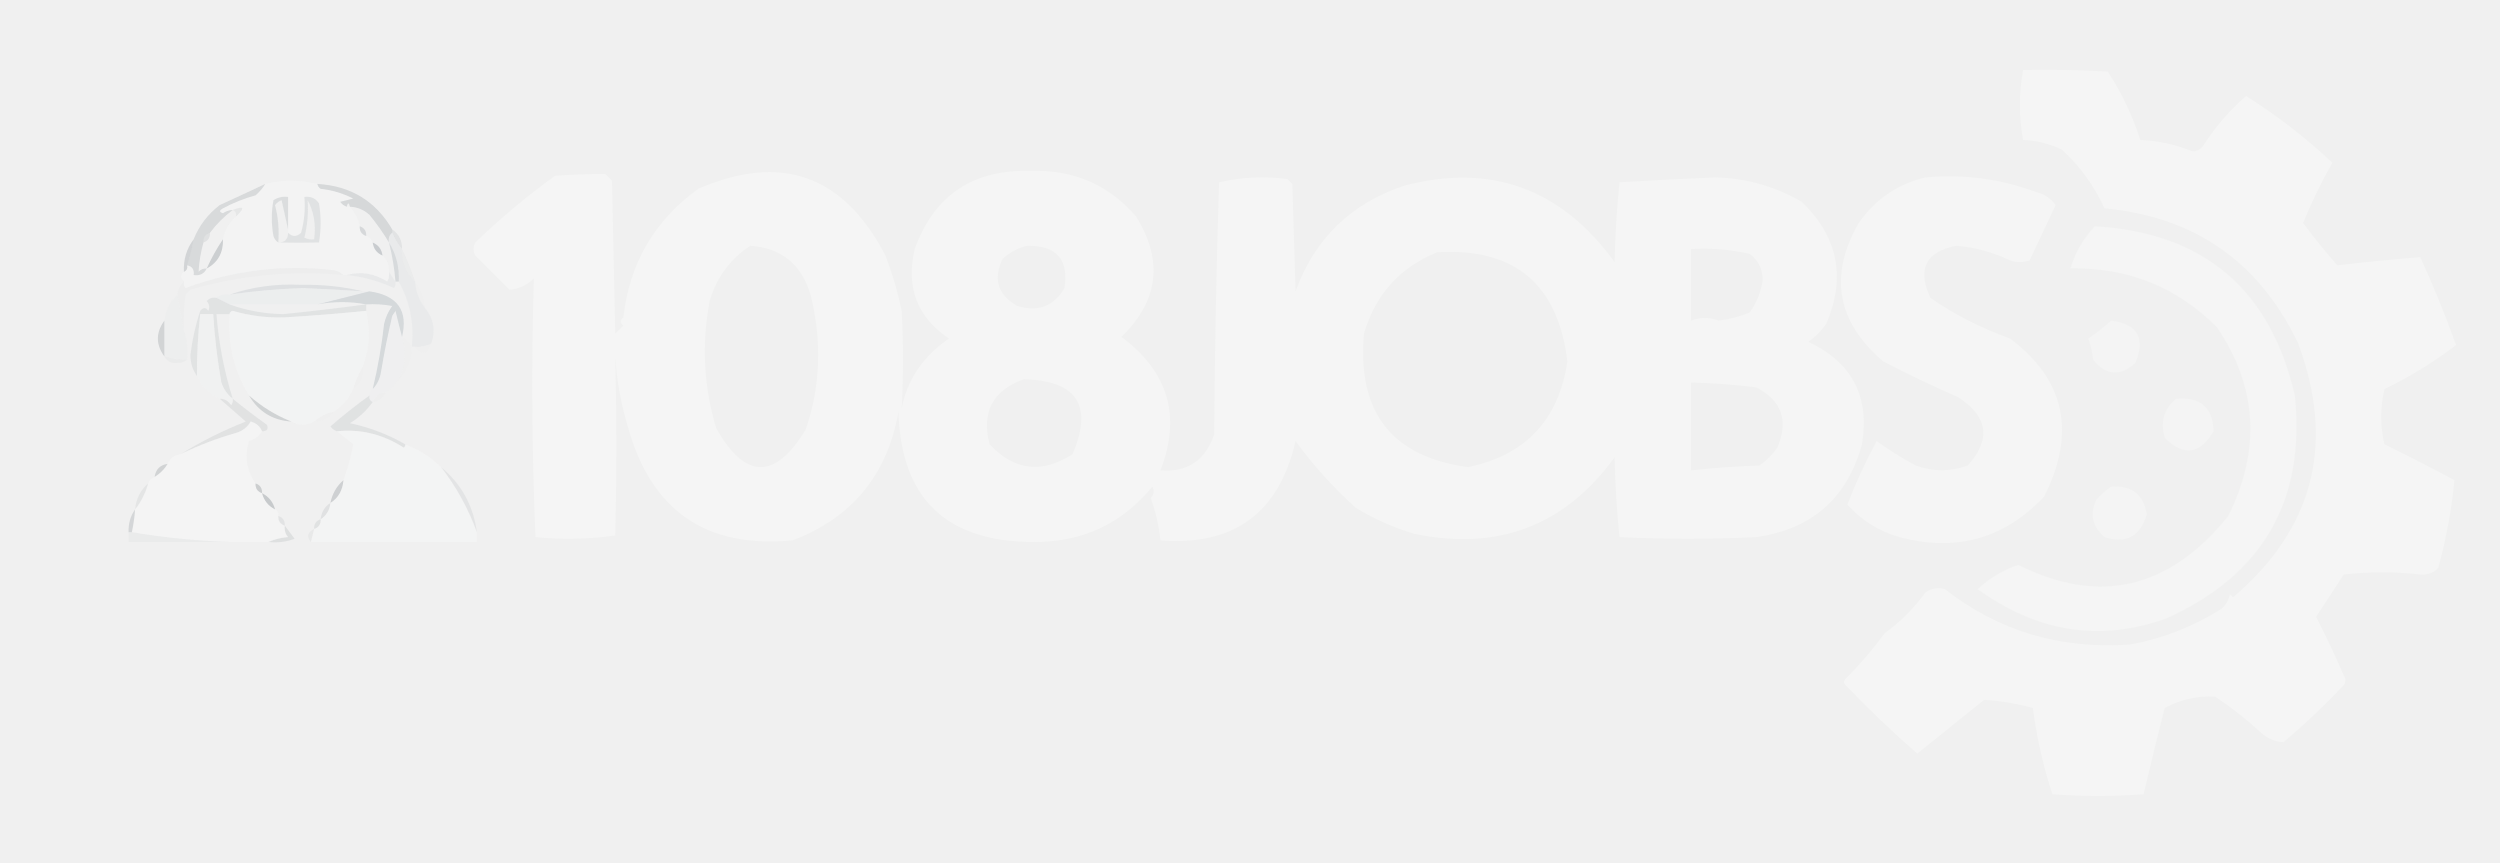
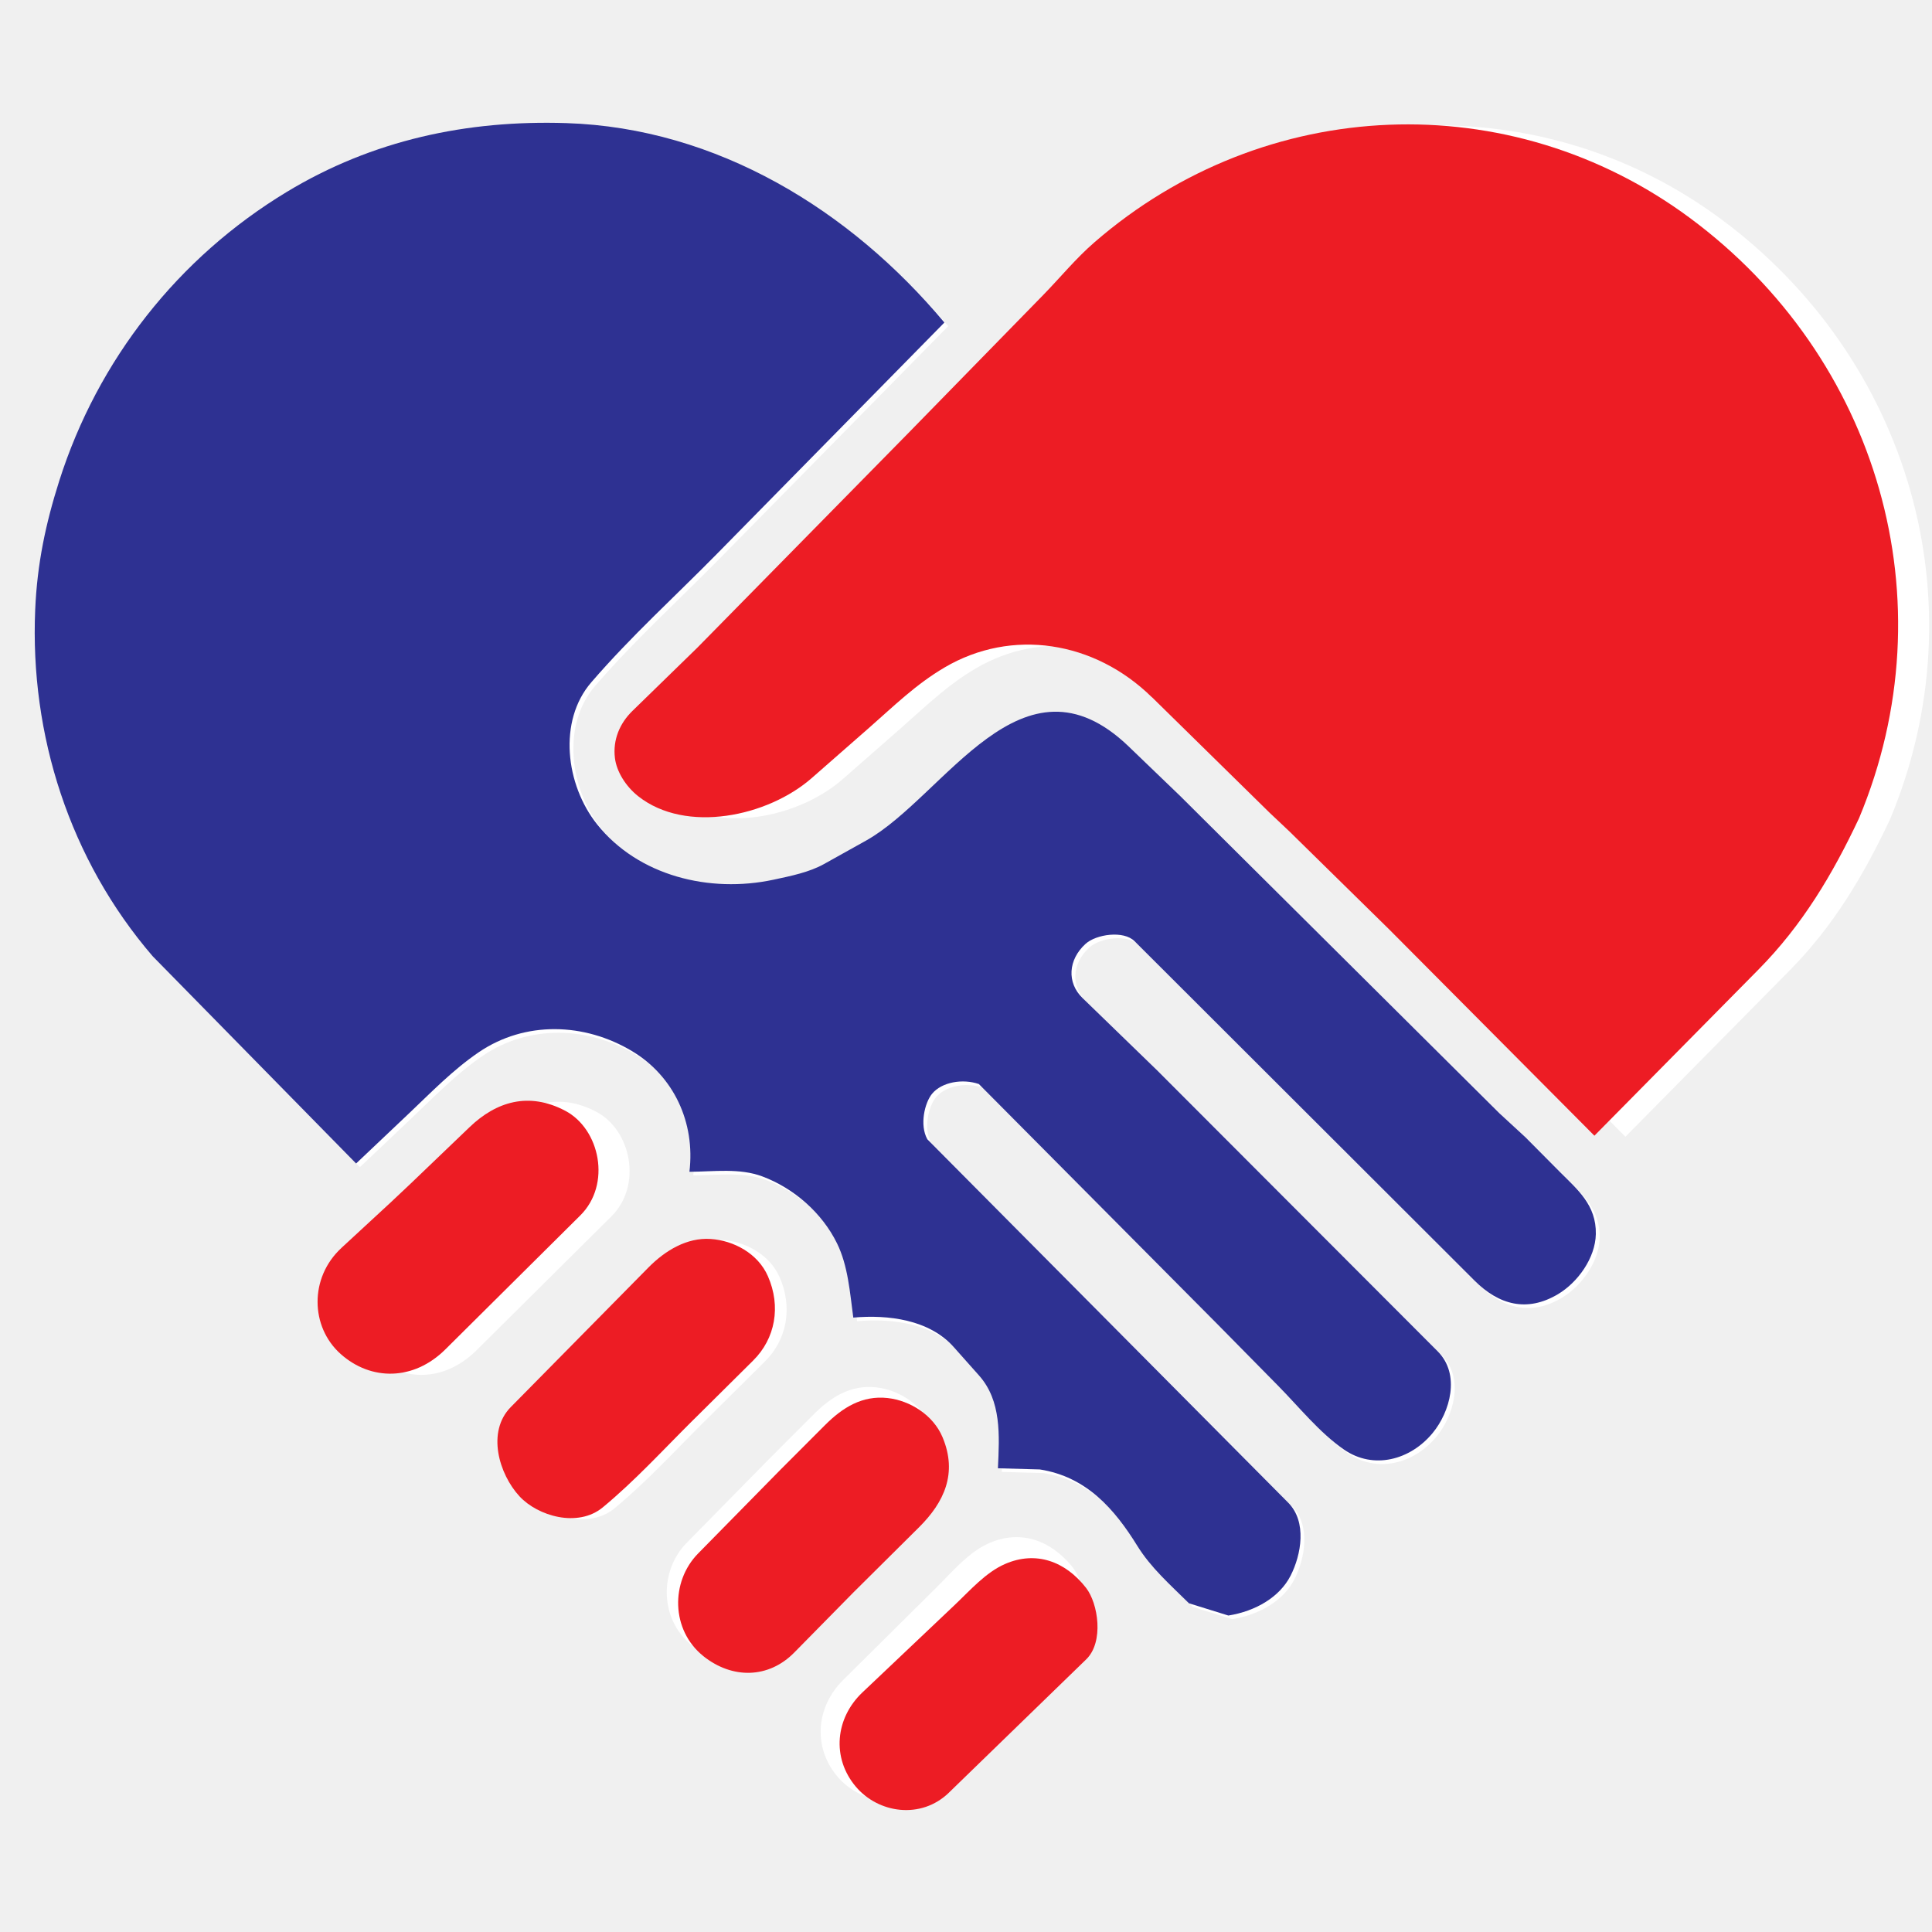
- <svg xmlns="http://www.w3.org/2000/svg" width="768" height="265" style="shape-rendering:geometricPrecision;text-rendering:geometricPrecision;image-rendering:optimizeQuality;fill-rule:evenodd;clip-rule:evenodd">
-   <path style="opacity:.352" fill="#fefffe" d="M621.5 21.5c8.673-.166 17.34 0 26 .5a85.4 85.4 0 0 1 10 21 47.22 47.22 0 0 1 16 3.5c1.529-.029 2.696-.696 3.5-2a70.183 70.183 0 0 1 13-15A172.64 172.64 0 0 1 716.5 50a158.335 158.335 0 0 0-9 18.5 213.358 213.358 0 0 0 10.5 13 722.348 722.348 0 0 1 25.5-2.5 332.941 332.941 0 0 1 11 27 123.16 123.16 0 0 1-22 13.5c-1.333 5.667-1.333 11.333 0 17a686.829 686.829 0 0 1 21.5 11 154.093 154.093 0 0 1-5 27c-1.473 1.507-3.307 2.174-5.5 2-7.766-.919-15.6-.919-23.5 0a4501.016 4501.016 0 0 1-8.5 13 286.403 286.403 0 0 1 8.5 18c.667 1 .667 2 0 3a229.688 229.688 0 0 1-18.5 17.5c-2.598-.126-4.931-1.126-7-3a110.872 110.872 0 0 0-14-11c-5.464-.293-10.63.873-15.5 3.5a1531.14 1531.14 0 0 0-6.5 26.5c-9.333.667-18.667.667-28 0-2.812-8.547-4.812-17.381-6-26.5a70.5 70.5 0 0 0-15-2.5L589 231.5a325.946 325.946 0 0 1-22-21c-.667-.667-.667-1.333 0-2a119.32 119.32 0 0 0 12-14c4.779-3.446 8.946-7.612 12.5-12.5 1.865-1.301 3.865-1.635 6-1 16.391 12.868 35.391 18.534 57 17 10.108-1.92 19.442-5.587 28-11 1.425-1.362 2.258-2.862 2.5-4.5l1 1c24.785-21.135 31.452-47.135 20-78-11.973-25.072-31.806-38.906-59.5-41.5-3.076-6.768-7.409-12.768-13-18a30.127 30.127 0 0 0-12-3 58.992 58.992 0 0 1 0-21.5z" />
-   <path style="opacity:.351" fill="#fefffe" d="M191.5 97.5c1.871-16.58 9.538-29.747 23-39.5 25.515-11.05 44.681-4.217 57.5 20.5a107.885 107.885 0 0 1 5 17 282.684 282.684 0 0 1 0 30c1.638-8.758 6.472-15.924 14.5-21.5-9.763-6.603-13.263-15.77-10.5-27.5 5.989-16.606 17.989-24.606 36-24 12.972-.352 23.638 4.315 32 14 8.428 13.576 6.928 25.91-4.5 37 14.424 10.705 18.424 24.372 12 41 8.214.649 13.714-3.018 16.5-11a3040.79 3040.79 0 0 1 1.5-77.5c6.892-1.59 13.892-1.924 21-1l1.5 1.5 1 33c5.865-16.197 17.031-27.03 33.5-32.5 26.624-6.898 48.124.935 64.5 23.5.183-8.245.683-16.412 1.5-24.5a1470.364 1470.364 0 0 1 29.5-1.5c9.479.245 18.312 2.745 26.5 7.5 11.15 10.768 13.65 23.268 7.5 37.5-1.5 2.167-3.333 4-5.5 5.5 13.436 6.288 18.936 16.788 16.5 31.5-4.586 16.584-15.42 26.084-32.5 28.5-14 .667-28 .667-42 0a312.742 312.742 0 0 1-1.5-24.5c-15.256 20.982-35.756 28.816-61.5 23.5a76.244 76.244 0 0 1-18-8 134.173 134.173 0 0 1-18.5-20.5c-5.102 22.107-18.935 32.274-41.5 30.5a55.232 55.232 0 0 0-3-13c1.017-1.049 1.184-2.216.5-3.5-9.364 11.429-21.531 17.096-36.5 17-26.886-.056-40.72-13.389-41.5-40-3.423 19.387-14.256 32.554-32.5 39.5-26.459 2.525-43.292-8.975-50.5-34.5a95.327 95.327 0 0 1-4-22c.46 18.322.46 36.655 0 55a102.191 102.191 0 0 1-24.5.5 1107.742 1107.742 0 0 1-.5-79.5c-2.149 2.16-4.649 3.328-7.5 3.5L146 78.5c-.667-1.333-.667-2.667 0-4A226.096 226.096 0 0 1 170.5 54c5.369-.393 10.535-.56 15.5-.5l2 2 1 47 2.5-2.5c-1.098-.77-1.098-1.603 0-2.5zm39-22c9.511.662 15.678 5.662 18.5 15 3.562 14.363 3.062 28.196-1.5 41.5-9.437 15.488-18.604 15.322-27.5-.5-3.833-12.812-4.499-25.812-2-39 2.168-7.308 6.335-12.974 12.5-17zm85 0c9.06-.114 12.893 4.22 11.5 13-3.277 5.609-8.11 7.442-14.5 5.5-5.967-3.392-7.467-8.226-4.5-14.5 2.255-1.999 4.755-3.332 7.5-4zm204 1c6.093-.36 12.093.14 18 1.5 2.649 1.964 3.982 4.63 4 8-.513 3.687-1.846 7.02-4 10a38.161 38.161 0 0 1-9.5 2.5c-2.789-1.085-5.622-1.085-8.5 0v-22zm-78 1c23.757-1.418 37.09 9.749 40 33.5-2.651 17.982-12.818 28.815-30.5 32.5-23.438-3.154-34.105-16.821-32-41 3.528-12.022 11.028-20.356 22.5-25zm-127 39c16.372.427 21.372 8.094 15 23-9.4 6.101-17.9 5.101-25.5-3-2.565-9.87.935-16.537 10.5-20zm205 1c6.687.169 13.354.669 20 1.5 7.874 4.051 10.041 10.218 6.5 18.5-1.5 2.167-3.333 4-5.5 5.5a284.93 284.93 0 0 0-21 1.5v-27z" />
-   <path style="opacity:.343" fill="#fefffe" d="M591.5 54.5c11.706-1.072 23.04.428 34 4.5 2.522.61 4.522 1.943 6 4-2.683 5.697-5.35 11.364-8 17-2 .667-4 .667-6 0-5.267-2.507-10.767-4.007-16.5-4.5-9.418 1.81-12.084 7.144-8 16 7.23 5.035 15.396 9.202 24.5 12.5 16.862 12.663 20.362 28.829 10.5 48.5-12.201 12.984-27.034 17.15-44.5 12.5-6.4-1.854-11.734-5.188-16-10a172.633 172.633 0 0 1 9-19.5c3.832 2.75 7.832 5.25 12 7.5 5.349 1.929 10.682 1.929 16 0 7.234-8.034 6.234-15.034-3-21a362.05 362.05 0 0 1-23-11c-14.261-12.19-16.761-26.357-7.5-42.5 5.141-7.334 11.975-12.001 20.5-14z" />
-   <path style="opacity:.4" fill="#f7f8f8" d="M97.5 56.5c.11.617.444 1.117 1 1.5 3.569.39 6.903 1.39 10 3l-4 1c.544.717 1.211 1.217 2 1.5h1c1.525 1.716 2.525 3.716 3 6-.073 1.527.594 2.527 2 3 1 .333 1.667 1 2 2 .238 1.904 1.238 3.238 3 4 1.431 1.28 2.098 2.947 2 5a4.934 4.934 0 0 1-.5 3c-4.051-2.546-8.218-3.213-12.5-2h-1c-.763-.768-1.763-1.268-3-1.5-15.66-1.813-30.827.02-45.5 5.5a2.428 2.428 0 0 1-.5-2c-1.125-1.152-1.125-2.152 0-3 .838-.342 1.172-1.008 1-2 1.548.321 2.215 1.321 2 3 1.88.27 3.213-.396 4-2 3.448-1.886 5.114-4.886 5-9 .579-2.831 1.912-5.164 4-7 2.874-2.69 2.541-3.356-1-2a5.576 5.576 0 0 0-3 1c-1.196-.346-1.196-.846 0-1.5a45.903 45.903 0 0 1 10-4 14.692 14.692 0 0 0 3-3.5c5.333-1.333 10.667-1.333 16 0zm-9 14v1c0 2-1 3-3 3 .293-3.937-.04-7.77-1-11.5a4.452 4.452 0 0 1 2-1.5 471.119 471.119 0 0 0 2 9zm6-9c1.923 3.53 2.59 7.53 2 12a4.932 4.932 0 0 1-3-.5c.96-3.73 1.293-7.563 1-11.5z" />
-   <path style="opacity:.075" fill="#6a747a" d="M71.5 64.5c3.541-1.356 3.874-.69 1 2 .172-.992-.162-1.658-1-2z" />
-   <path style="opacity:.38" fill="#aab0b4" d="M97.5 56.5c10.248.608 17.914 5.275 23 14v1c-.904.709-1.237 1.709-1 3a68.972 68.972 0 0 0-6-8.5c-1.717-1.559-3.717-2.392-6-2.5-.333-1.333-.667-1.333-1 0-.789-.283-1.456-.783-2-1.5l4-1c-3.097-1.61-6.431-2.61-10-3-.556-.383-.89-.883-1-1.5z" />
-   <path style="opacity:.288" fill="#a1a8ab" d="M88.5 70.5a471.119 471.119 0 0 1-2-9 4.452 4.452 0 0 0-2 1.5c.96 3.73 1.293 7.563 1 11.5-.722-.418-1.222-1.084-1.5-2a30.499 30.499 0 0 1 0-11c1.356-.88 2.856-1.214 4.5-1v10z" />
-   <path style="opacity:.29" fill="#b4b9bc" d="M85.5 74.5c2 0 3-1 3-3 1.302 1.307 2.635 1.307 4 0a31.121 31.121 0 0 0 1-11c1.951-.273 3.451.393 4.5 2 .667 4 .667 8 0 12-4.246.099-8.413.099-12.5 0zm9-13c.293 3.937-.04 7.77-1 11.5.948.483 1.948.65 3 .5.59-4.47-.077-8.47-2-12z" />
-   <path style="opacity:.305" fill="#fefffe" d="M643.5 69.5c33.436 1.93 53.936 19.264 61.5 52 3.319 32.346-9.848 55.179-39.5 68.5-20.221 7.296-39.554 4.296-58-9 3.603-3.387 7.769-5.887 12.5-7.5 24.894 12.461 46.394 7.461 64.5-15 10.102-20.374 8.935-39.708-3.5-58-12.395-12.356-27.395-18.356-45-18 1.422-4.83 3.922-9.164 7.5-13z" />
-   <path style="opacity:.399" fill="#b3b8bb" d="M81.5 56.5a14.692 14.692 0 0 1-3 3.5 45.903 45.903 0 0 0-10 4c-1.196.654-1.196 1.154 0 1.5a5.576 5.576 0 0 1 3-1c-2.667 2-5 4.333-7 7-1.406.473-2.073 1.473-2 3a41.263 41.263 0 0 0-1.5 9c.67-.752 1.504-1.086 2.5-1-.787 1.604-2.12 2.27-4 2 .215-1.679-.452-2.679-2-3a53.805 53.805 0 0 0 2-8c1.658-4.172 4.325-7.672 8-10.5 4.772-2.174 9.438-4.34 14-6.5z" />
-   <path style="opacity:.216" fill="#778189" d="M110.5 69.5c1.406.473 2.073 1.473 2 3-1.406-.473-2.073-1.473-2-3z" />
-   <path style="opacity:.102" fill="#606c72" d="M120.5 70.5c2.039 1.411 3.039 3.411 3 6-1.237-1.465-2.237-3.132-3-5v-1z" />
-   <path style="opacity:.094" fill="#48545b" d="M64.5 71.5c.073 1.527-.594 2.527-2 3-.073-1.527.594-2.527 2-3z" />
-   <path style="opacity:.212" fill="#646e74" d="M59.5 73.5a53.805 53.805 0 0 1-2 8c.172.992-.162 1.658-1 2-.18-3.786.82-7.119 3-10z" />
-   <path style="opacity:.337" fill="#7c858e" d="M114.5 74.5c1.762.762 2.762 2.096 3 4-1.762-.762-2.762-2.096-3-4z" />
-   <path style="opacity:.399" fill="#dfe2e4" d="M120.5 71.5c.763 1.868 1.763 3.535 3 5-.294 4.067 1.04 7.4 4 10 .233 3.042 1.233 5.708 3 8 2.729 3.378 3.395 7.045 2 11-1.542.801-3.208 1.134-5 1h-1c.75-7.122-.583-13.788-4-20 .228-4.424-.772-8.424-3-12-.237-1.291.096-2.291 1-3z" />
-   <path style="opacity:.373" fill="#8f969b" d="M68.5 73.5c.114 4.114-1.552 7.114-5 9a58.35 58.35 0 0 1 5-9z" />
-   <path style="opacity:.227" fill="#839099" d="M119.5 74.5c2.228 3.576 3.228 7.576 3 12h-1a76.254 76.254 0 0 0-2-12z" />
-   <path style="opacity:.039" fill="#5a666c" d="M123.5 76.5a87.658 87.658 0 0 1 4 10c-2.96-2.6-4.294-5.933-4-10z" />
-   <path style="opacity:.086" fill="#97a5ae" d="M106.5 84.5c4.282-1.213 8.449-.546 12.5 2a4.934 4.934 0 0 0 .5-3l2 3a2.429 2.429 0 0 1-.5 2 44.488 44.488 0 0 0-14.5-4z" />
-   <path style="opacity:.035" fill="#9da6ac" d="M105.5 84.5c-15.938-1.47-31.605.03-47 4.5L57 90.5a60.94 60.94 0 0 0-.5 11l-2-11c.16-1.653.826-2.986 2-4a2.428 2.428 0 0 0 .5 2c14.673-5.48 29.84-7.313 45.5-5.5 1.237.232 2.237.732 3 1.5z" />
-   <path style="opacity:.349" fill="#bdc4c9" d="M111.5 89.5a720.964 720.964 0 0 0-18.5-1 210.1 210.1 0 0 0-22.5 2c7.004-2.388 14.337-3.388 22-3 6.565-.138 12.899.528 19 2z" />
-   <path style="opacity:.4" fill="#e7eaec" d="M111.5 89.5h2l-16 4h-27l-4-2c1.068-.934 2.401-1.268 4-1a210.1 210.1 0 0 1 22.5-2c6.176.254 12.343.588 18.5 1z" />
-   <path style="opacity:.004" fill="#424e55" d="M127.5 86.5c1.767 2.292 2.767 4.958 3 8-1.767-2.292-2.767-4.958-3-8z" />
-   <path style="opacity:.4" fill="#e9ebeb" d="m54.5 90.5 2 11c.977 2.787 1.31 5.787 1 9a21.434 21.434 0 0 1-7-1v-11c.396-3.221 1.73-5.888 4-8z" />
-   <path style="opacity:.153" fill="#8f9ba0" d="m66.5 91.5 4 2c5.206 1.897 10.706 2.897 16.5 3a781.811 781.811 0 0 0 25.5-3v2a650.074 650.074 0 0 1-25 2 51.04 51.04 0 0 1-16-2c-.607.124-.94.457-1 1h-4a117.197 117.197 0 0 0 5 26c-1.636-1.249-2.803-2.916-3.5-5a180.404 180.404 0 0 1-2.5-21h-4a168.761 168.761 0 0 0-1 19c-1.337-1.849-2.003-4.016-2-6.5a69.757 69.757 0 0 1 3-13.5c.925-1.14 1.759-1.14 2.5 0 .492-1.049.326-2.049-.5-3 .825-.886 1.825-1.219 3-1z" />
-   <path style="opacity:.4" fill="#edeeef" d="M123.5 103.5c1.456 4.473 1.123 8.807-1 13-1 1.667-2.333 3-4 4-1.904.238-3.238 1.238-4 3-.838-.342-1.172-1.008-1-2-.172-.992.162-1.658 1-2 1.293-1.342 2.126-3.009 2.5-5 .964-5.877 2.13-11.71 3.5-17.5l1-1.5a346.454 346.454 0 0 0 2 8z" />
-   <path style="opacity:.4" fill="#f1f2f2" d="M71.5 122.5a2.427 2.427 0 0 1-.5 2c-.816-1.323-1.983-1.989-3.5-2-3.333-1.333-5.667-3.667-7-7-.024-6.357.31-12.69 1-19h4a180.404 180.404 0 0 0 2.5 21c.697 2.084 1.864 3.751 3.5 5z" />
-   <path style="opacity:.4" fill="#f6f7f7" d="M112.5 95.5c1.383 5.878 1.05 11.545-1 17-1.236 2.149-2.236 4.482-3 7-1.257 2.927-3.257 5.261-6 7-2.319.492-4.319 1.492-6 3-2.333 1.333-4.667 1.333-7 0a43.674 43.674 0 0 1-13-8c-4.658-7.561-6.658-15.894-6-25 .06-.543.393-.876 1-1a51.04 51.04 0 0 0 16 2 650.074 650.074 0 0 0 25-2z" />
-   <path style="opacity:.004" fill="#fefffe" d="M191.5 97.5c-.667-1.333-.667-1.333 0 0z" />
-   <path style="opacity:.254" fill="#fefffe" d="M648.5 98.5c8.168.999 10.668 5.332 7.5 13-4.663 4.253-8.997 3.92-13-1a26.67 26.67 0 0 0-1.5-6.5 59.425 59.425 0 0 0 7-5.5z" />
-   <path style="opacity:.306" fill="#8b9297" d="M50.5 98.5v11c-2.667-3.667-2.667-7.333 0-11z" />
-   <path style="opacity:.004" fill="#fefffe" d="M560.5 105.5c1.333.667 1.333.667 0 0z" />
-   <path style="opacity:.008" fill="#7f888d" d="M132.5 105.5c-1.077 3.472-2.744 3.805-5 1 1.792.134 3.458-.199 5-1z" />
-   <path style="opacity:.306" fill="#96a3ab" d="M113.5 89.5c8.599 1.226 11.932 5.892 10 14a346.454 346.454 0 0 1-2-8l-1 1.5a255.792 255.792 0 0 0-3.5 17.5c-.374 1.991-1.207 3.658-2.5 5a161.446 161.446 0 0 0 3.5-20 14.442 14.442 0 0 1 2.5-5.5 32.438 32.438 0 0 0-8-.5c-4.834-.926-9.834-.926-15 0l16-4z" />
-   <path style="opacity:.043" fill="#677177" d="M50.5 109.5a21.434 21.434 0 0 0 7 1c-.774.647-1.774.98-3 1-1.855.16-3.188-.507-4-2z" />
-   <path style="opacity:.008" fill="#636f77" d="M123.5 103.5a10.165 10.165 0 0 1 3 3c.014 3.975-1.319 7.308-4 10 2.123-4.193 2.456-8.527 1-13z" />
-   <path style="opacity:.004" fill="#3f5663" d="M111.5 112.5c.334 2.991-.666 5.324-3 7 .764-2.518 1.764-4.851 3-7z" />
-   <path style="opacity:.306" fill="#878f94" d="M76.5 121.5a43.674 43.674 0 0 0 13 8c-5.753-.376-10.086-3.042-13-8z" />
-   <path style="opacity:.016" fill="#798287" d="M118.5 120.5c-.762 1.762-2.096 2.762-4 3 .762-1.762 2.096-2.762 4-3z" />
-   <path style="opacity:.264" fill="#fefffe" d="M668.5 122.5c7.515-.642 11.348 2.691 11.5 10-4.222 7.128-9.222 7.794-15 2-1.407-4.944-.241-8.944 3.5-12z" />
-   <path style="opacity:.008" fill="#8c979c" d="M102.5 126.5c-1.411 2.039-3.411 3.039-6 3 1.681-1.508 3.681-2.508 6-3z" />
-   <path style="opacity:.145" fill="#889094" d="M67.5 122.5c1.517.011 2.684.677 3.5 2a2.427 2.427 0 0 0 .5-2 201.409 201.409 0 0 0 10.5 8c.528 1.316.028 1.983-1.5 2-.605-1.526-1.771-2.526-3.5-3-1.008 1.759-2.508 2.926-4.5 3.5a104.293 104.293 0 0 0-17 6.5c6.3-3.89 12.966-7.223 20-10a1247.344 1247.344 0 0 1-8-7z" />
-   <path style="opacity:.4" fill="#f9f9f9" d="M80.5 132.5c-.906 1.465-2.239 2.465-4 3-1.385 4.636-.719 8.969 2 13-.073 1.527.594 2.527 2 3 .58 2.249 1.913 3.915 4 5 .838.342 1.172 1.008 1 2-.073 1.527.594 2.527 2 3-.17 1.322.163 2.489 1 3.5-2.208.191-4.208.691-6 1.5h-12c-10.208-.342-20.208-1.342-30-3a51.648 51.648 0 0 0 1-7c1.841-2.349 3.174-5.015 4-8 .333-1 1-1.667 2-2 1.667-1 3-2.333 4-4 .762-1.762 2.096-2.762 4-3a104.293 104.293 0 0 1 17-6.5c1.992-.574 3.492-1.741 4.5-3.5 1.729.474 2.895 1.474 3.5 3z" />
-   <path style="opacity:.149" fill="#889196" d="M113.5 121.5c-.172.992.162 1.658 1 2-1.879 2.615-4.212 4.781-7 6.5 6.107 1.309 11.774 3.475 17 6.5.065.438-.101.772-.5 1-6.461-4.117-13.295-5.783-20.5-5-.789-.283-1.456-.783-2-1.5a159.201 159.201 0 0 1 12-9.5z" />
-   <path style="opacity:.4" fill="#f8f9f9" d="M124.5 136.5c4.183 1.587 7.85 3.921 11 7a73.247 73.247 0 0 1 11 20v3h-51l1-4c1.406-.473 2.073-1.473 2-3 1.75-1.159 2.75-2.826 3-5 2.431-1.546 3.764-3.879 4-7a64.947 64.947 0 0 0 3-11 455.669 455.669 0 0 0-5-4c7.205-.783 14.039.883 20.5 5 .399-.228.565-.562.5-1z" />
-   <path style="opacity:.231" fill="#6c767b" d="M51.5 142.5c-1 1.667-2.333 3-4 4 .333-2.333 1.667-3.667 4-4z" />
-   <path style="opacity:.251" fill="#5e686d" d="M78.5 148.5c1.406.473 2.073 1.473 2 3-1.406-.473-2.073-1.473-2-3z" />
-   <path style="opacity:.262" fill="#fefffe" d="M648.5 149.5c6.33-.511 9.996 2.322 11 8.5-1.992 6.828-6.325 9.161-13 7-3.777-3.302-4.611-7.136-2.5-11.5 1.397-1.57 2.897-2.904 4.5-4z" />
-   <path style="opacity:.369" fill="#93999e" d="M105.5 147.5c-.236 3.121-1.569 5.454-4 7 .579-2.831 1.912-5.164 4-7z" />
-   <path style="opacity:.086" fill="#606b71" d="M135.5 143.5c6.256 5.175 9.923 11.841 11 20a73.247 73.247 0 0 0-11-20z" />
-   <path style="opacity:.071" fill="#455159" d="M45.5 148.5c-.826 2.985-2.159 5.651-4 8 .294-3.254 1.627-5.921 4-8z" />
-   <path style="opacity:.337" fill="#767f85" d="M80.5 151.5c2.087 1.085 3.42 2.751 4 5-2.087-1.085-3.42-2.751-4-5z" />
-   <path style="opacity:.118" fill="#626d73" d="M101.5 154.5c-.25 2.174-1.25 3.841-3 5 .25-2.174 1.25-3.841 3-5z" />
-   <path style="opacity:.184" fill="#58646a" d="M41.5 156.5a51.648 51.648 0 0 1-1 7h-1c-.09-2.652.576-4.985 2-7z" />
-   <path style="opacity:.075" fill="#3c4951" d="M85.5 158.5c1.406.473 2.073 1.473 2 3-1.406-.473-2.073-1.473-2-3z" />
-   <path style="opacity:.094" fill="#4e5b60" d="M98.5 159.5c.073 1.527-.594 2.527-2 3-.073-1.527.594-2.527 2-3z" />
-   <path style="opacity:.043" fill="#324048" d="m96.5 162.5-1 4c-1.353-1.628-1.02-2.962 1-4z" />
-   <path style="opacity:.18" fill="#ccd2d4" d="M39.5 163.5h1c9.792 1.658 19.792 2.658 30 3h-31v-3z" />
-   <path style="opacity:.212" fill="#9ca3a7" d="M87.5 161.5c.98 1.265 1.98 2.599 3 4a16.874 16.874 0 0 1-8 1c1.792-.809 3.792-1.309 6-1.5-.837-1.011-1.17-2.178-1-3.5z" />
+ <svg xmlns="http://www.w3.org/2000/svg" id="Layer_1" version="1.1" viewBox="43.74 240.01 500 500">
+   <defs>
+     <style>
+       .st0 {
+         fill: #ed1c24;
+       }
+ 
+       .st1 {
+         fill: #fff;
+       }
+ 
+       .st2 {
+         fill: #2e3192;
+       }
+     </style>
+   </defs>
+   <path class="st1" d="M415.5,611.81c4.46-5.42,7.3-15.13,1.29-21.15l-72.57-72.68-19.34-18.75c-4.1-3.97-3.73-9.92.81-14.03,2.73-2.47,9.82-3.51,12.65-.68l9.63,9.61,78.39,78.26c6.26,6.25,13.57,8.27,21.58,3.49,5.14-3.06,9.66-9.36,9.79-15.53.16-7.57-4.82-11.59-9.19-15.99l-9-9.06-6.78-6.25-82.58-82.08-13.33-12.82c-27.63-26.56-47.58,12.96-68.03,24.37l-10.85,6.05c-3.82,2.13-8.58,3.09-13.07,4.05-16.53,3.53-34.95-.96-45.63-14.32-8.2-10.26-10.15-26.77-1.52-36.76,10.41-12.05,21.55-22.09,32.65-33.38l58.74-59.74c-24.31-29.01-58.78-50.35-97.84-51.61-25.77-.83-50.15,4.39-72.31,17.78-28.11,16.99-48.97,43.5-58.94,74.85-3.51,11.06-5.7,21.38-6.21,33.29-1.4,32.37,8.89,64.7,30.42,89.71l52.63,53.62,13.64-12.92c5.83-5.53,11.36-11.28,18.07-15.85,12.03-8.2,27.41-7.7,39.75-.28,10.72,6.44,16.35,18.38,14.8,31.2,6.43-.05,12.99-.99,18.85,1.19,8.22,3.06,15.5,9.46,19.35,17.33,2.84,5.8,3.33,12.72,4.21,19.21,9.01-.79,19.67.51,26,7.63l6.53,7.34c5.84,6.57,5.3,15.46,4.9,24.03l10.84.3c12.05,1.89,19.31,10.19,25.26,19.81,3.48,5.62,8.42,9.97,13.34,14.83l10.2,3.17c7.14-1.14,13.32-4.87,16.09-10.29s4.29-13.99-.6-18.92l-93.4-94.05c-2.05-3.71-.68-9.43,1.21-11.75,2.53-3.1,7.96-3.99,12.13-2.54l61.95,62.36,15.45,15.68c5.55,5.63,10.77,12.19,17.09,16.56,7.61,5.26,17.17,2.73,22.95-4.29ZM349.89,420.71l30.47,29.92,5.14,4.85,25.75,25.29,53.15,53.43,42.45-42.99c11.39-11.53,19.17-24.59,26.04-39.18,23.46-56.17,4.99-119.24-43.8-155.36-46.48-34.4-109.95-31.96-154.06,6.3-4.9,4.25-8.76,9.04-13.29,13.67l-35.1,35.93-54.43,55.36-16.76,16.33c-3.28,3.19-5.1,7.47-4.54,12.18.41,3.44,2.73,7.3,6.05,9.92,12.33,9.73,33.49,5.27,44.89-4.72l14.89-13.05c6.36-5.58,11.99-11.15,19.45-15.55,17.43-10.28,38.86-6.88,53.68,7.68ZM140.12,563.26c-8.3,7.67-8.19,20.27-.19,27.41s18.89,6.97,27.11-1.18l34.92-34.67c8.08-8.02,5.12-22.34-3.89-27.08-9.48-5-17.9-2.35-24.76,4.23l-15.32,14.68-5.14,4.84-12.74,11.77ZM226.33,607.61l15.37-15.25c5.71-5.66,7.25-13.97,3.8-21.82-2.58-5.87-8.86-9.23-14.86-9.63-6.05-.4-11.66,2.92-16.06,7.39l-35.62,36.12c-6.3,6.39-3.06,17.33,2.25,23.09,4.75,5.15,15.12,8.18,21.55,2.87,8.36-6.91,15.55-14.82,23.56-22.77ZM222.76,665.81c7.61,6.11,17.01,5.81,23.56-.86l15.29-15.54,17-16.88c6.54-6.5,10.02-13.99,6.11-23.33-2.4-5.72-8.38-9.49-14.22-10.14-6.56-.73-11.67,2.47-16.17,6.98l-11.53,11.54-21.33,21.7c-7.18,7.3-7.01,19.86,1.29,26.52ZM285.73,701.1l35.96-36.53c4.66-4.74,2.87-15.02-.49-19.13-5.74-7.04-13.69-9.65-21.8-5.92-5.15,2.37-9.2,7.26-13.28,11.3l-24.18,23.98c-7.14,7.07-7.89,17.71-1.22,25.27,6.21,7.05,17.7,8.46,25.01,1.04Z" />
+   <path class="st2" d="M414.51,610.87c-5.78,7.02-15.33,9.55-22.95,4.29-6.32-4.36-11.54-10.93-17.09-16.56l-15.45-15.68-61.95-62.36c-4.17-1.44-9.6-.55-12.13,2.54-1.89,2.32-3.26,8.04-1.21,11.75l93.4,94.05c4.89,4.93,3.4,13.45.6,18.92s-8.96,9.15-16.09,10.29l-10.2-3.17c-4.92-4.86-9.86-9.21-13.34-14.83-5.95-9.62-13.2-17.92-25.26-19.81l-10.84-.3c.4-8.57.94-17.46-4.9-24.03l-6.53-7.34c-6.33-7.12-16.99-8.43-26-7.63-.87-6.48-1.36-13.41-4.21-19.21-3.85-7.86-11.13-14.26-19.35-17.33-5.86-2.19-12.42-1.24-18.85-1.19,1.55-12.81-4.08-24.75-14.8-31.2-12.34-7.42-27.72-7.92-39.75.28-6.7,4.57-12.23,10.32-18.07,15.85l-13.64,12.92-52.63-53.62c-21.53-25.01-31.82-57.34-30.42-89.71.51-11.9,2.7-22.23,6.21-33.29,9.96-31.35,30.82-57.86,58.94-74.85,22.16-13.39,46.55-18.61,72.31-17.78,39.06,1.26,73.53,22.59,97.84,51.61l-58.74,59.74c-11.1,11.29-22.24,21.32-32.65,33.38-8.63,9.99-6.67,26.5,1.52,36.76,10.68,13.36,29.1,17.85,45.63,14.32,4.49-.96,9.25-1.92,13.07-4.05l10.85-6.05c20.45-11.41,40.4-50.93,68.03-24.37l13.33,12.82,82.58,82.08,6.78,6.25,9,9.06c4.37,4.4,9.35,8.42,9.19,15.99-.13,6.16-4.65,12.46-9.79,15.53-8.02,4.78-15.33,2.76-21.58-3.49l-78.39-78.26-9.63-9.61c-2.83-2.82-9.92-1.79-12.65.68-4.54,4.11-4.91,10.06-.81,14.03l19.34,18.75,72.57,72.68c6.01,6.02,3.18,15.73-1.29,21.15Z" />
+   <g>
+     <path class="st0" d="M341.84,420.45c-14.82-14.56-36.25-17.96-53.68-7.68-7.46,4.4-13.09,9.97-19.45,15.55l-14.89,13.05c-11.4,9.99-32.56,14.45-44.89,4.72-3.32-2.62-5.64-6.48-6.05-9.92-.57-4.71,1.26-8.99,4.54-12.18l16.76-16.33,54.43-55.36,35.1-35.93c4.52-4.63,8.38-9.41,13.29-13.67,44.11-38.26,107.58-40.71,154.06-6.3,48.79,36.12,67.26,99.19,43.8,155.36-6.87,14.58-14.65,27.64-26.04,39.18l-42.45,42.99-53.15-53.43-25.75-25.29-5.14-4.85-30.47-29.92Z" />
+     <path class="st0" d="M132.07,563l12.74-11.77,5.14-4.84,15.32-14.68c6.86-6.58,15.28-9.23,24.76-4.23,9,4.75,11.97,19.06,3.89,27.08l-34.92,34.67c-8.22,8.16-19.26,8.19-27.11,1.18s-8.11-19.74.19-27.41Z" />
+     <path class="st0" d="M223.29,607.35c-8.01,7.95-15.2,15.86-23.56,22.77-6.43,5.31-16.8,2.27-21.55-2.87-5.31-5.75-8.55-16.7-2.25-23.09l35.62-36.12c4.4-4.46,10.02-7.78,16.06-7.39,6,.39,12.28,3.75,14.86,9.63,3.45,7.85,1.91,16.16-3.8,21.82l-15.37,15.25Z" />
+     <path class="st0" d="M225.71,668.56c-8.3-6.67-8.48-19.22-1.29-26.52l21.33-21.7,11.53-11.54c4.5-4.51,9.62-7.71,16.17-6.98,5.84.65,11.82,4.42,14.22,10.14,3.92,9.33.44,16.83-6.11,23.33l-17,16.88-15.29,15.54c-6.56,6.66-15.95,6.96-23.56.86Z" />
+     <path class="st0" d="M289.34,703.93c-7.22,7.01-18.28,5.39-24.13-1.55-6.28-7.45-5.31-17.71,1.73-24.38l23.88-22.63c4.02-3.81,8.05-8.45,13.07-10.62,7.91-3.43,15.53-.73,20.92,6.2,3.15,4.04,4.66,14.02.05,18.49l-35.53,34.49Z" />
+   </g>
</svg>
